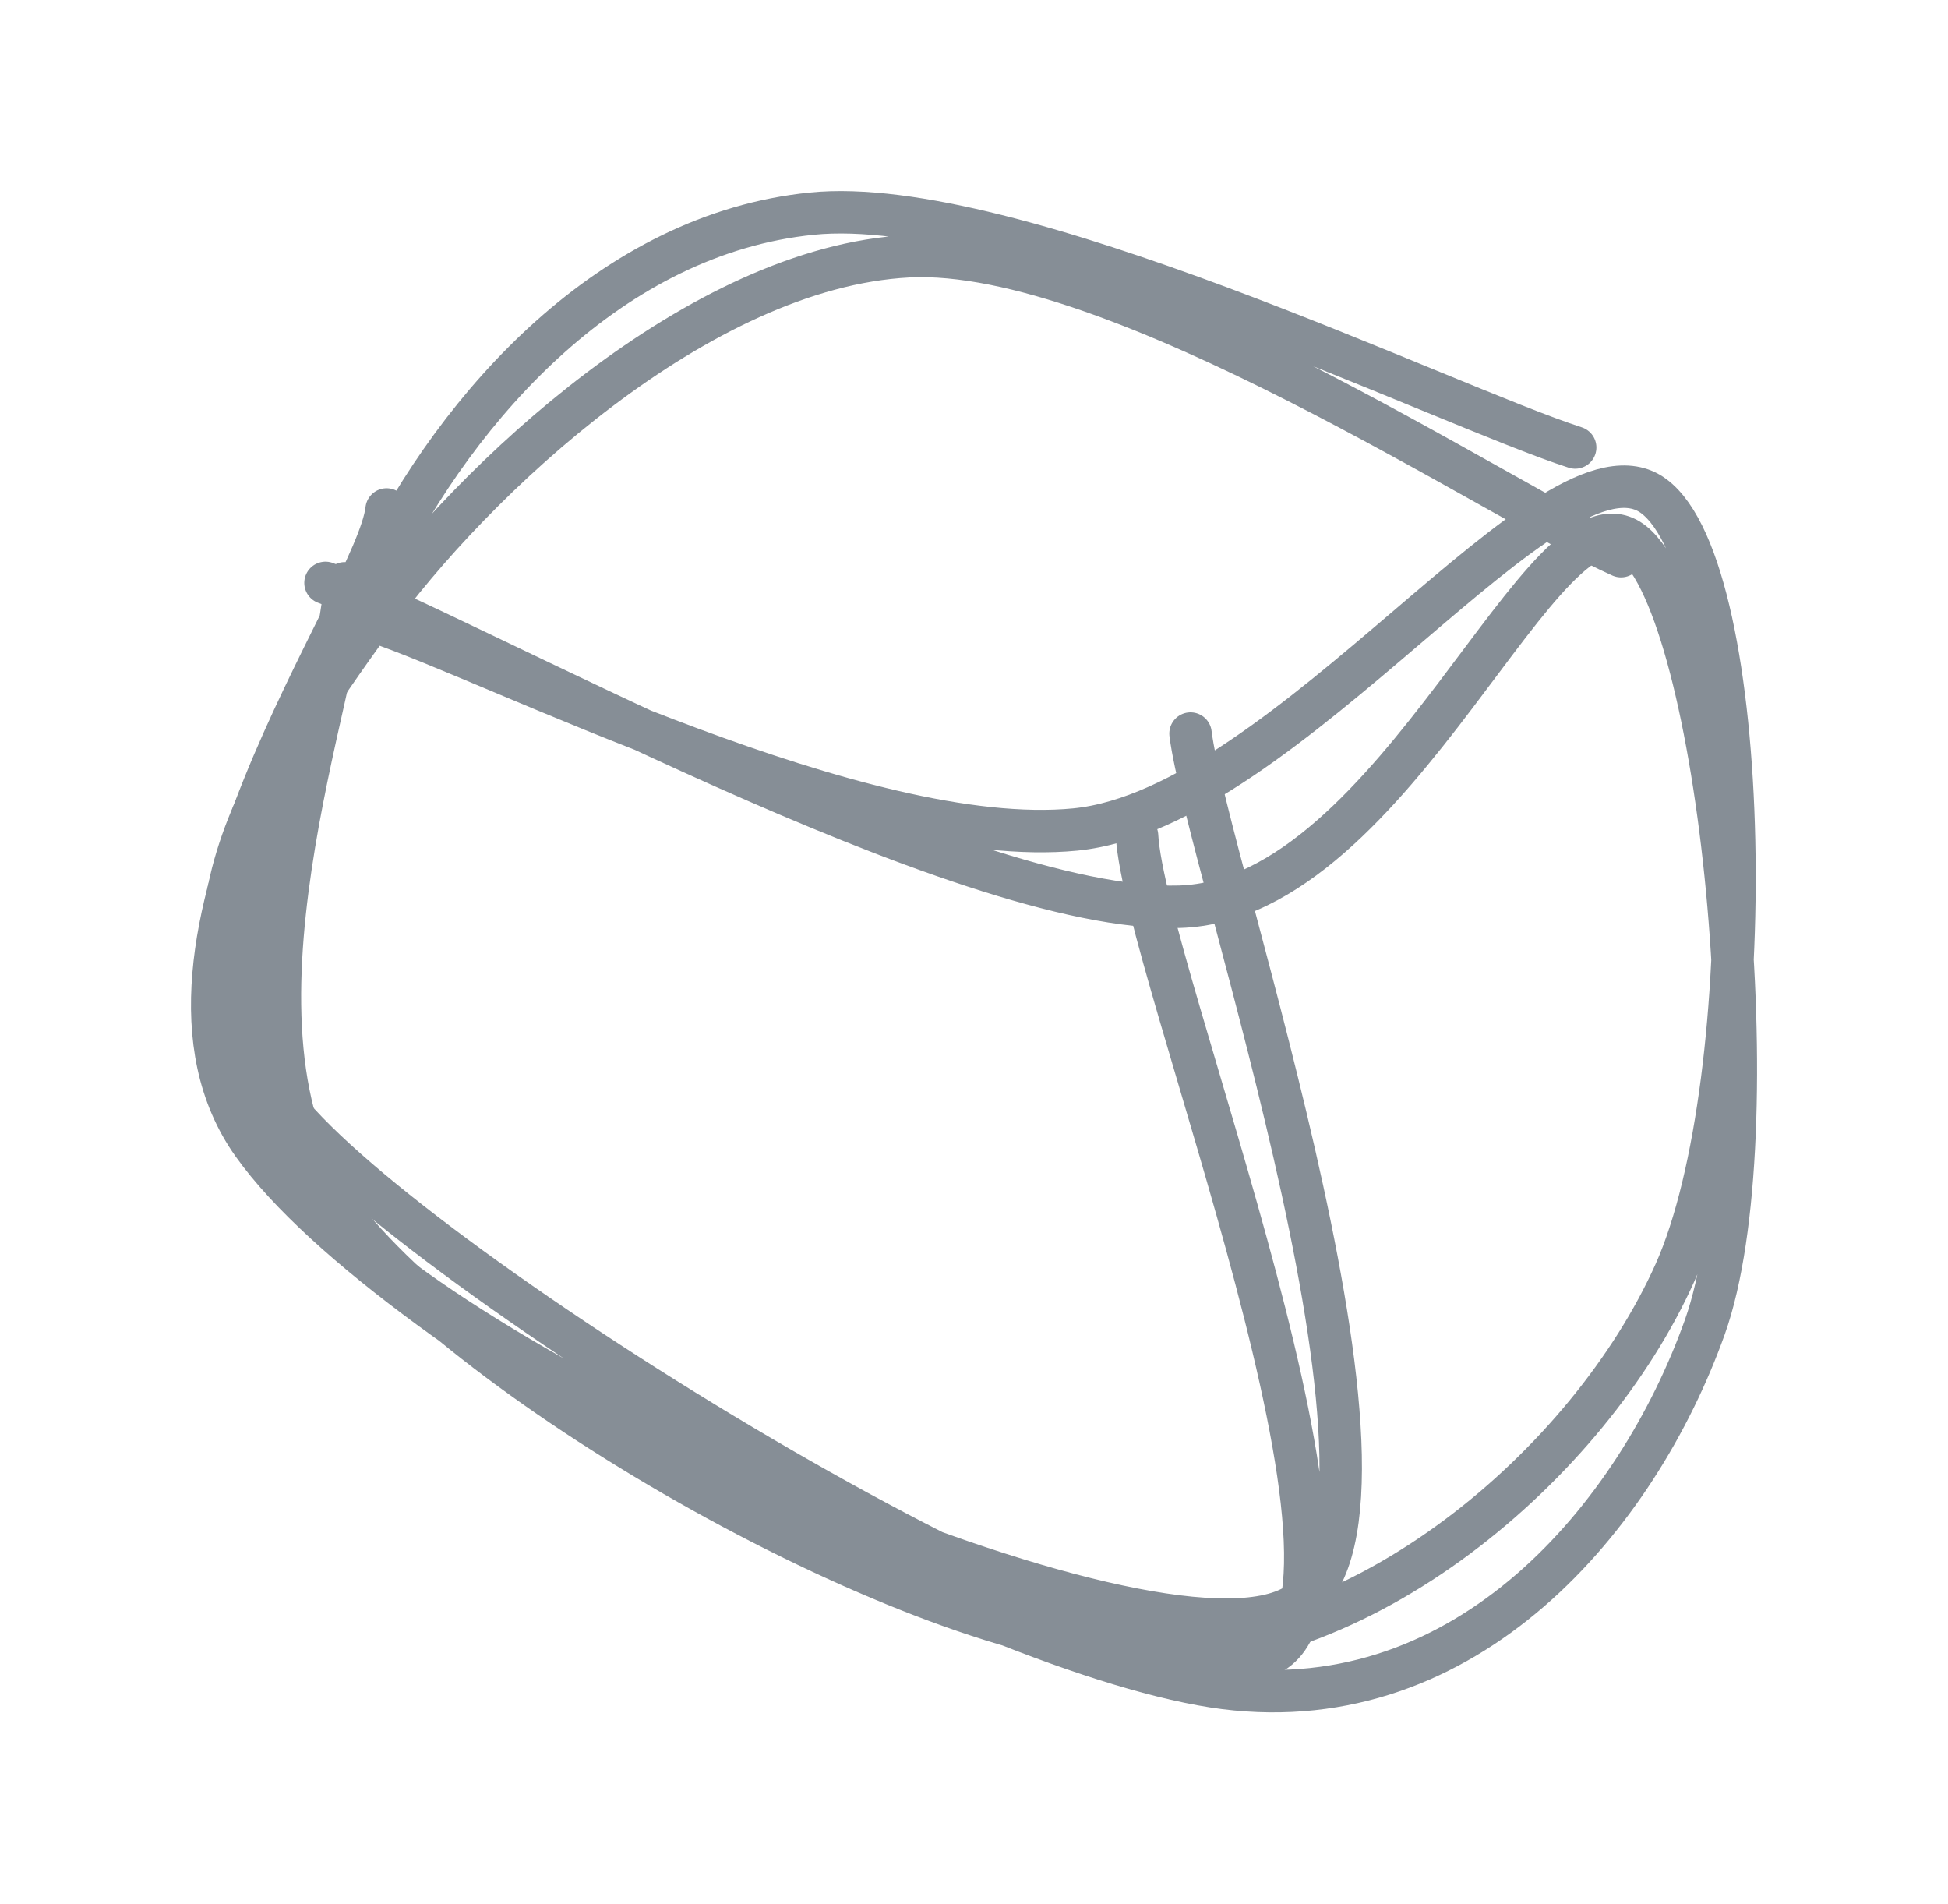
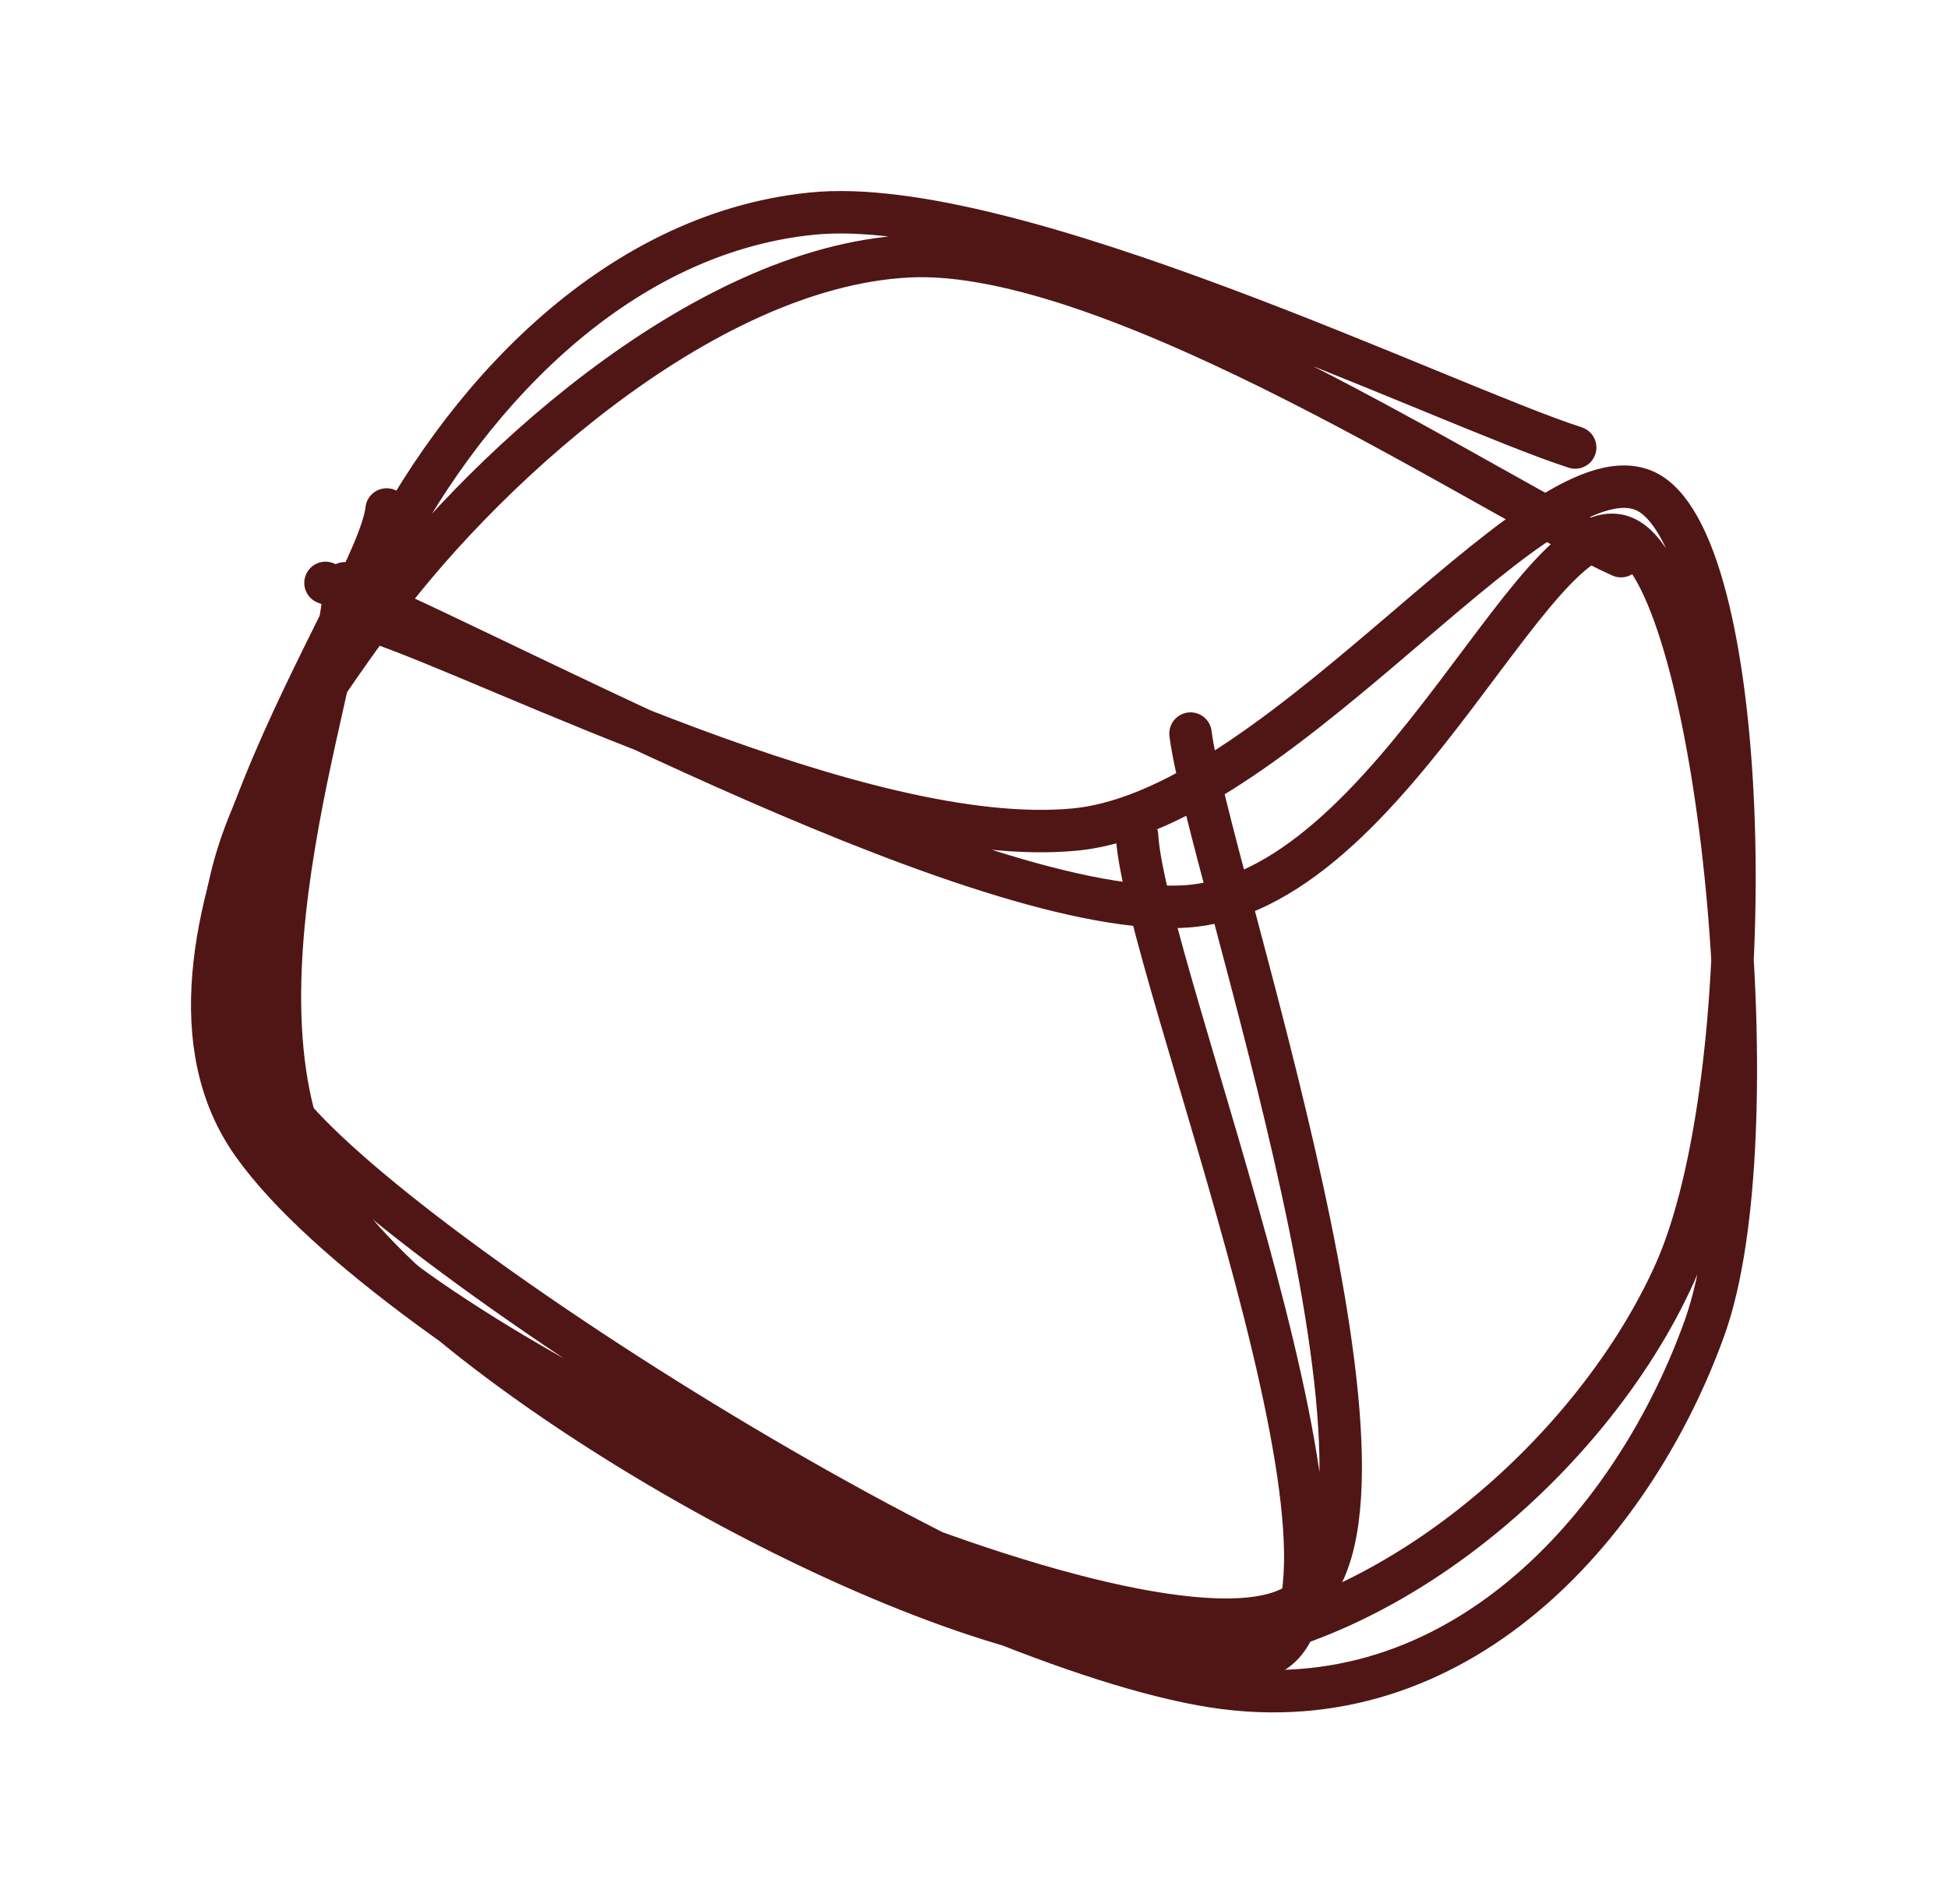
- <svg xmlns="http://www.w3.org/2000/svg" version="1.1" viewBox="0 0 91.813 89.691" width="91.813" height="89.691">
-   <defs>
-     <style class="style-fonts">
-       </style>
+ <svg xmlns="http://www.w3.org/2000/svg" version="1.1" viewBox="0 0 91.813 89.691" width="91.813" height="89.691" id="svg24">
+   <defs id="defs6">
+     <style class="style-fonts" id="style4" />
  </defs>
-   <g stroke-linecap="round">
-     <g transform="translate(15.42141 28.05686) rotate(0 30 22.5)">
-       <path d="M2.18 1.21 C7.97 3.13, 25.21 12.01, 35.26 11.03 C45.32 10.04, 57.81 -8.17, 62.52 -4.68 C67.23 -1.2, 67.58 22.86, 63.52 31.92 C59.46 40.97, 48.65 50.16, 38.15 49.66 C27.64 49.16, 6.69 37.28, 0.47 28.91 C-5.75 20.54, 0.72 4.09, 0.83 -0.57 M-0.08 -0.59 C6.48 1.85, 29.91 14.99, 40.18 14.67 C50.45 14.35, 57.41 -5.79, 61.54 -2.49 C65.66 0.81, 68.13 25.48, 64.93 34.48 C61.72 43.47, 53.71 52.92, 42.31 51.49 C30.9 50.05, 3.08 35.12, -3.5 25.86 C-10.08 16.61, 2.33 0.15, 2.8 -4.05" stroke="#868e96" stroke-width="2" fill="none" />
+   <g stroke-linecap="round" id="g12" style="stroke:#501616">
+     <g transform="translate(15.42141 28.05686) rotate(0 30 22.5)" id="g10" style="stroke:#501616">
+       <path d="M2.18 1.21 C7.97 3.13, 25.21 12.01, 35.26 11.03 C45.32 10.04, 57.81 -8.17, 62.52 -4.68 C67.23 -1.2, 67.58 22.86, 63.52 31.92 C59.46 40.97, 48.65 50.16, 38.15 49.66 C27.64 49.16, 6.69 37.28, 0.47 28.91 C-5.75 20.54, 0.72 4.09, 0.83 -0.57 M-0.08 -0.59 C6.48 1.85, 29.91 14.99, 40.18 14.67 C50.45 14.35, 57.41 -5.79, 61.54 -2.49 C65.66 0.81, 68.13 25.48, 64.93 34.48 C61.72 43.47, 53.71 52.92, 42.31 51.49 C30.9 50.05, 3.08 35.12, -3.5 25.86 C-10.08 16.61, 2.33 0.15, 2.8 -4.05" stroke="#868e96" stroke-width="2" fill="none" id="path8" style="stroke:#501616" />
    </g>
  </g>
-   <mask />
-   <g stroke-linecap="round">
-     <g transform="translate(54.42141 37.05686) rotate(0 -9 6)">
-       <path d="M1.69 -2.49 C2.46 3.69, 13.36 34.91, 6.53 38.65 C-0.29 42.4, -32.07 28.11, -39.27 19.96 C-46.46 11.81, -40.49 -2.42, -36.64 -10.24 C-32.78 -18.07, -25.57 -26.04, -16.16 -26.99 C-6.75 -27.95, 13.64 -17.96, 19.82 -15.97 M-0.83 2.32 C-0.48 8.63, 11.77 38.81, 5.13 41.01 C-1.51 43.2, -33.66 23.63, -40.67 15.5 C-47.69 7.37, -41.78 -1.02, -36.94 -7.77 C-32.1 -14.52, -21.44 -24.47, -11.62 -24.98 C-1.8 -25.49, 16.39 -13.33, 21.98 -10.85" stroke="#868e96" stroke-width="2" fill="none" />
+   <mask id="mask14" />
+   <g stroke-linecap="round" id="g20" style="stroke:#501616">
+     <g transform="translate(54.42141 37.05686) rotate(0 -9 6)" id="g18" style="stroke:#501616">
+       <path d="M1.69 -2.49 C2.46 3.69, 13.36 34.91, 6.53 38.65 C-0.29 42.4, -32.07 28.11, -39.27 19.96 C-46.46 11.81, -40.49 -2.42, -36.64 -10.24 C-32.78 -18.07, -25.57 -26.04, -16.16 -26.99 C-6.75 -27.95, 13.64 -17.96, 19.82 -15.97 M-0.83 2.32 C-0.48 8.63, 11.77 38.81, 5.13 41.01 C-1.51 43.2, -33.66 23.63, -40.67 15.5 C-47.69 7.37, -41.78 -1.02, -36.94 -7.77 C-32.1 -14.52, -21.44 -24.47, -11.62 -24.98 C-1.8 -25.49, 16.39 -13.33, 21.98 -10.85" stroke="#868e96" stroke-width="2" fill="none" id="path16" style="stroke:#501616" />
    </g>
  </g>
-   <mask />
+   <mask id="mask22" />
</svg>
